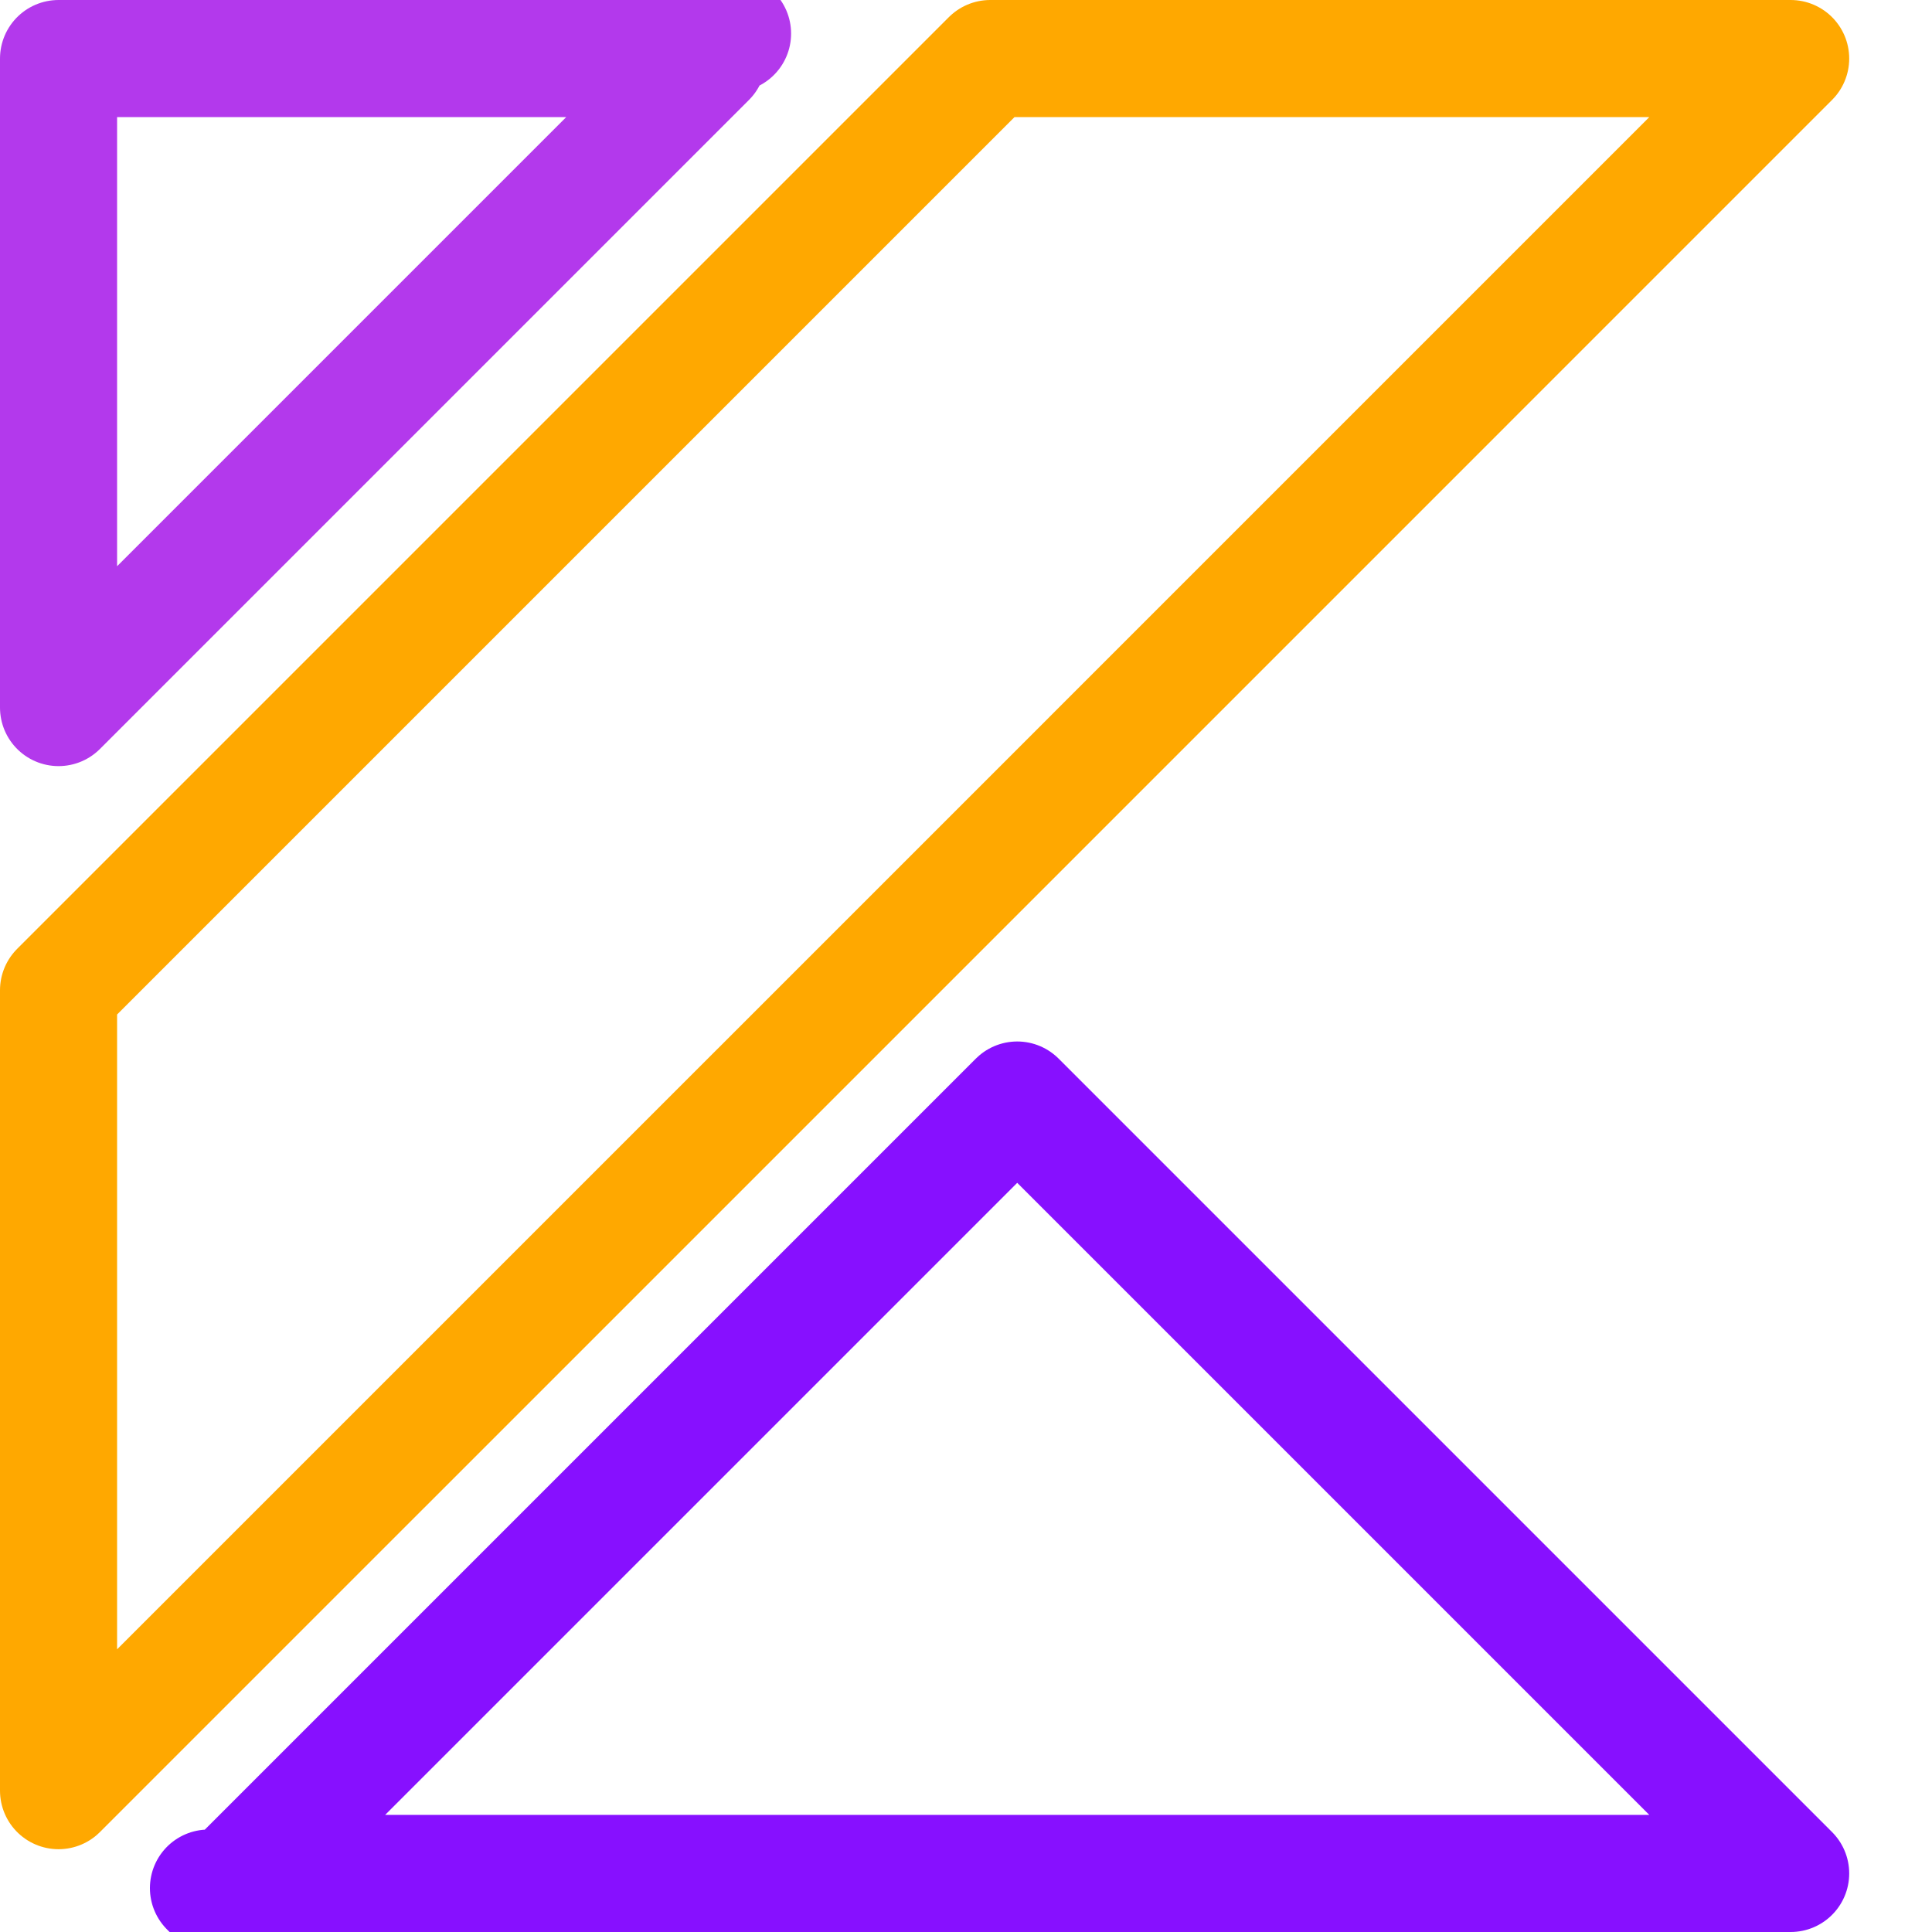
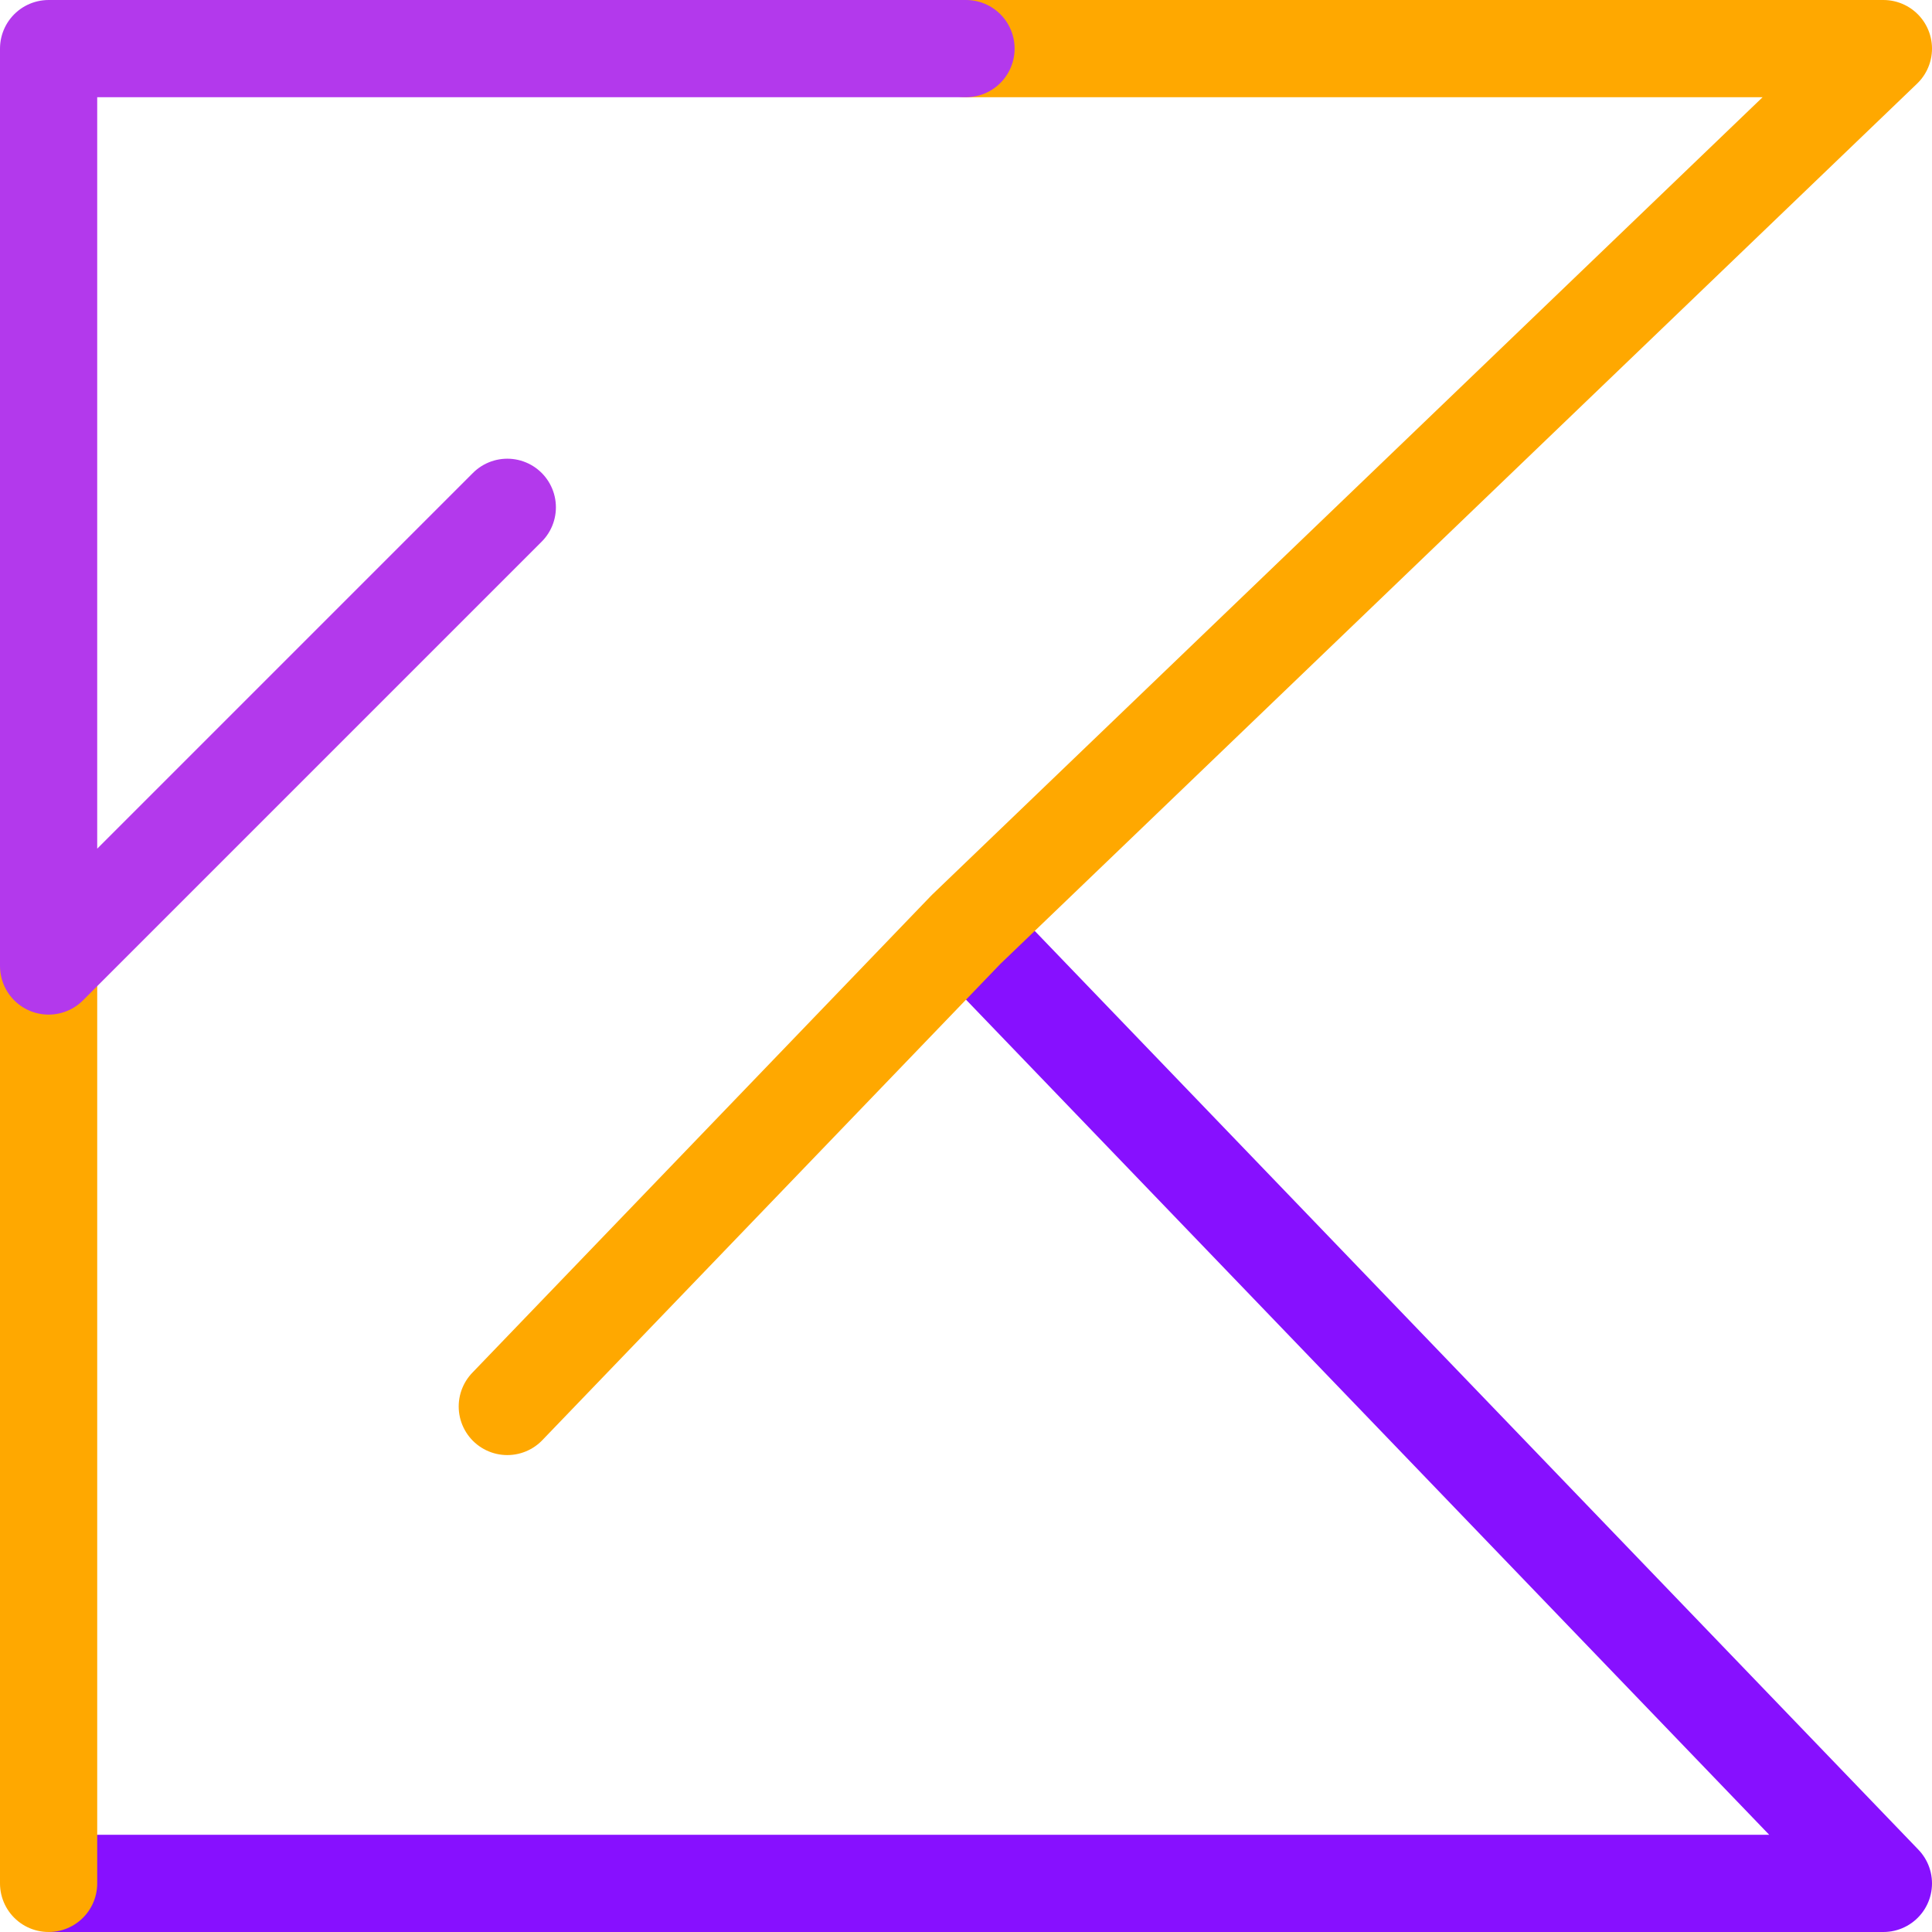
- <svg xmlns="http://www.w3.org/2000/svg" width="132" height="132" viewBox="0 0 132 132" fill="none">
-   <path d="M14.95 129.707L14.951 129.706C14.951 129.706 14.95 129.707 14.95 129.707L14.243 129L14.95 129.707ZM16.657 128L69.5 75.157L122.343 128H16.657Z" stroke="#8710FF" stroke-width="8" stroke-linejoin="round" />
-   <path d="M4 67.657L67.657 4H122.343L63.172 63.172L4 122.343V67.657Z" stroke="#FFA800" stroke-width="8" stroke-linejoin="round" />
-   <path d="M48.343 4L4 48.343V4H48.343ZM50.05 2.293L50.049 2.294L50.05 2.293Z" stroke="#B339EC" stroke-width="8" stroke-linejoin="round" />
+ <svg xmlns="http://www.w3.org/2000/svg" width="159" height="159" viewBox="0 0 159 159" fill="none">
+   <path d="M4 155H155L79.5 76.5" stroke="#8710FF" stroke-width="8" stroke-linejoin="round" />
+   <path d="M4 155V79.5M79.5 4H155L79.5 76.5L41.75 115.75" stroke="#FFA800" stroke-width="8" stroke-linecap="round" stroke-linejoin="round" />
+   <path d="M79.5 4H4V79.5L41.75 41.75" stroke="#B339EC" stroke-width="8" stroke-linecap="round" stroke-linejoin="round" />
</svg>
